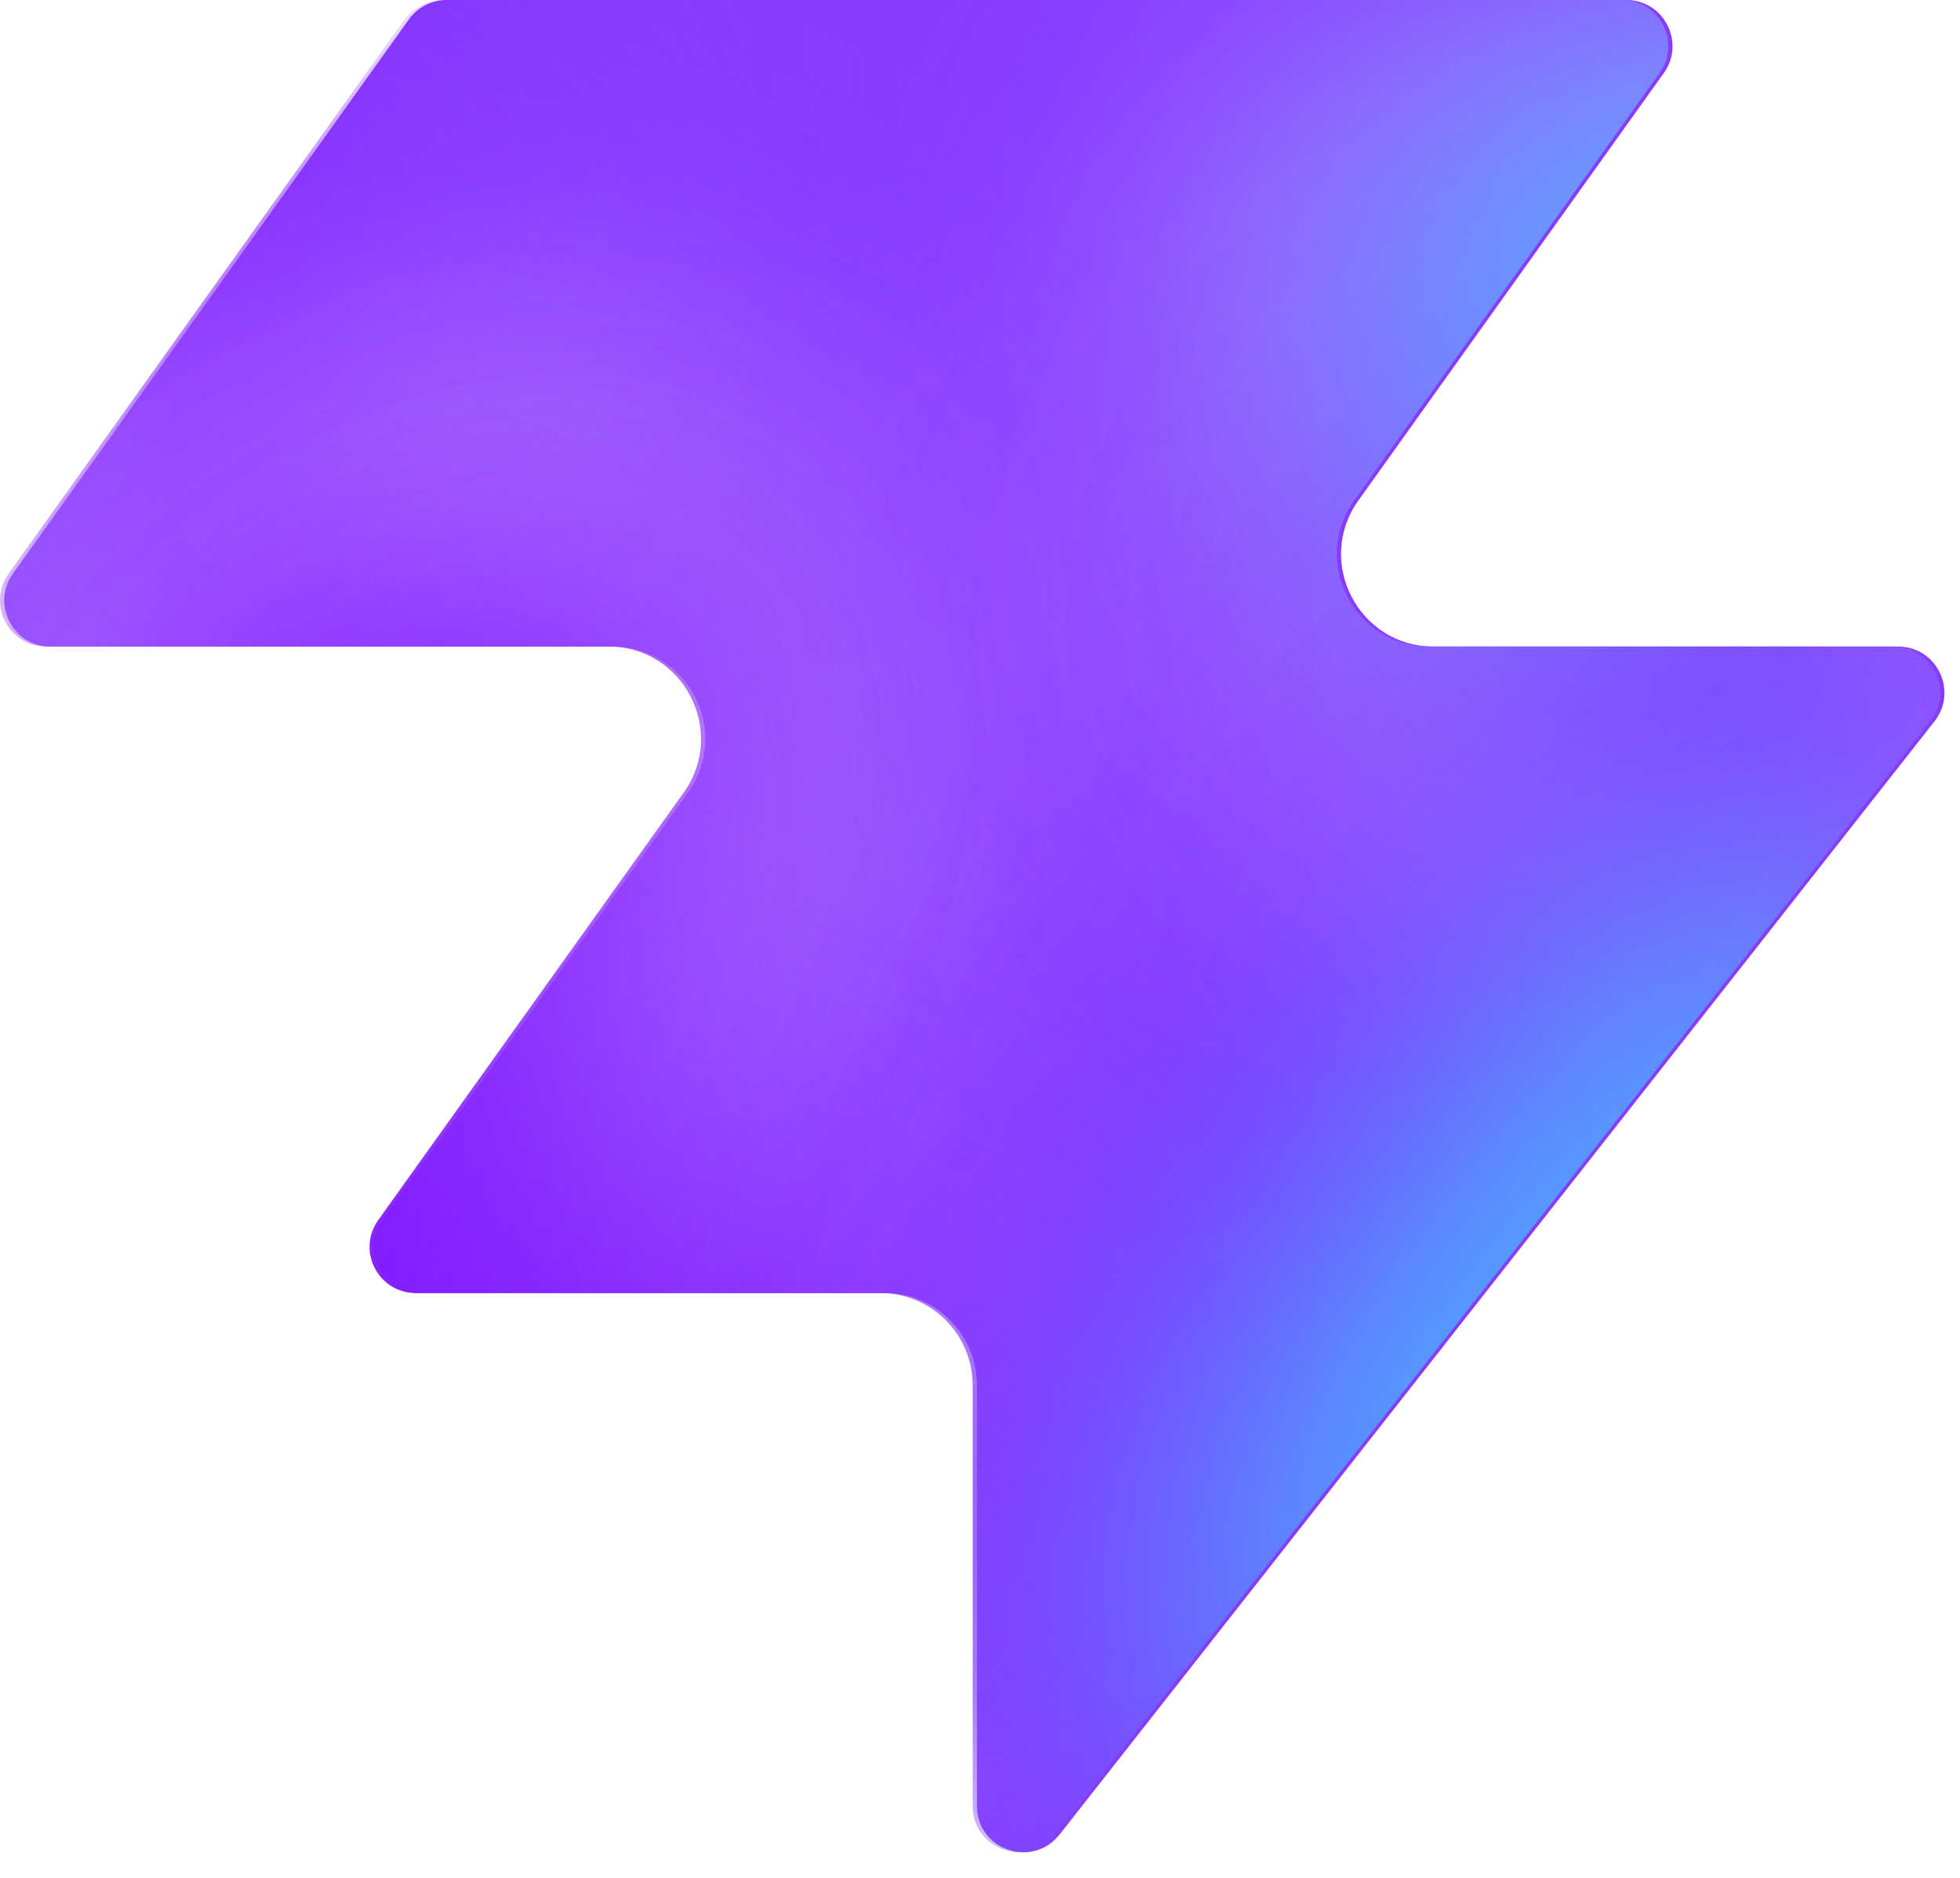
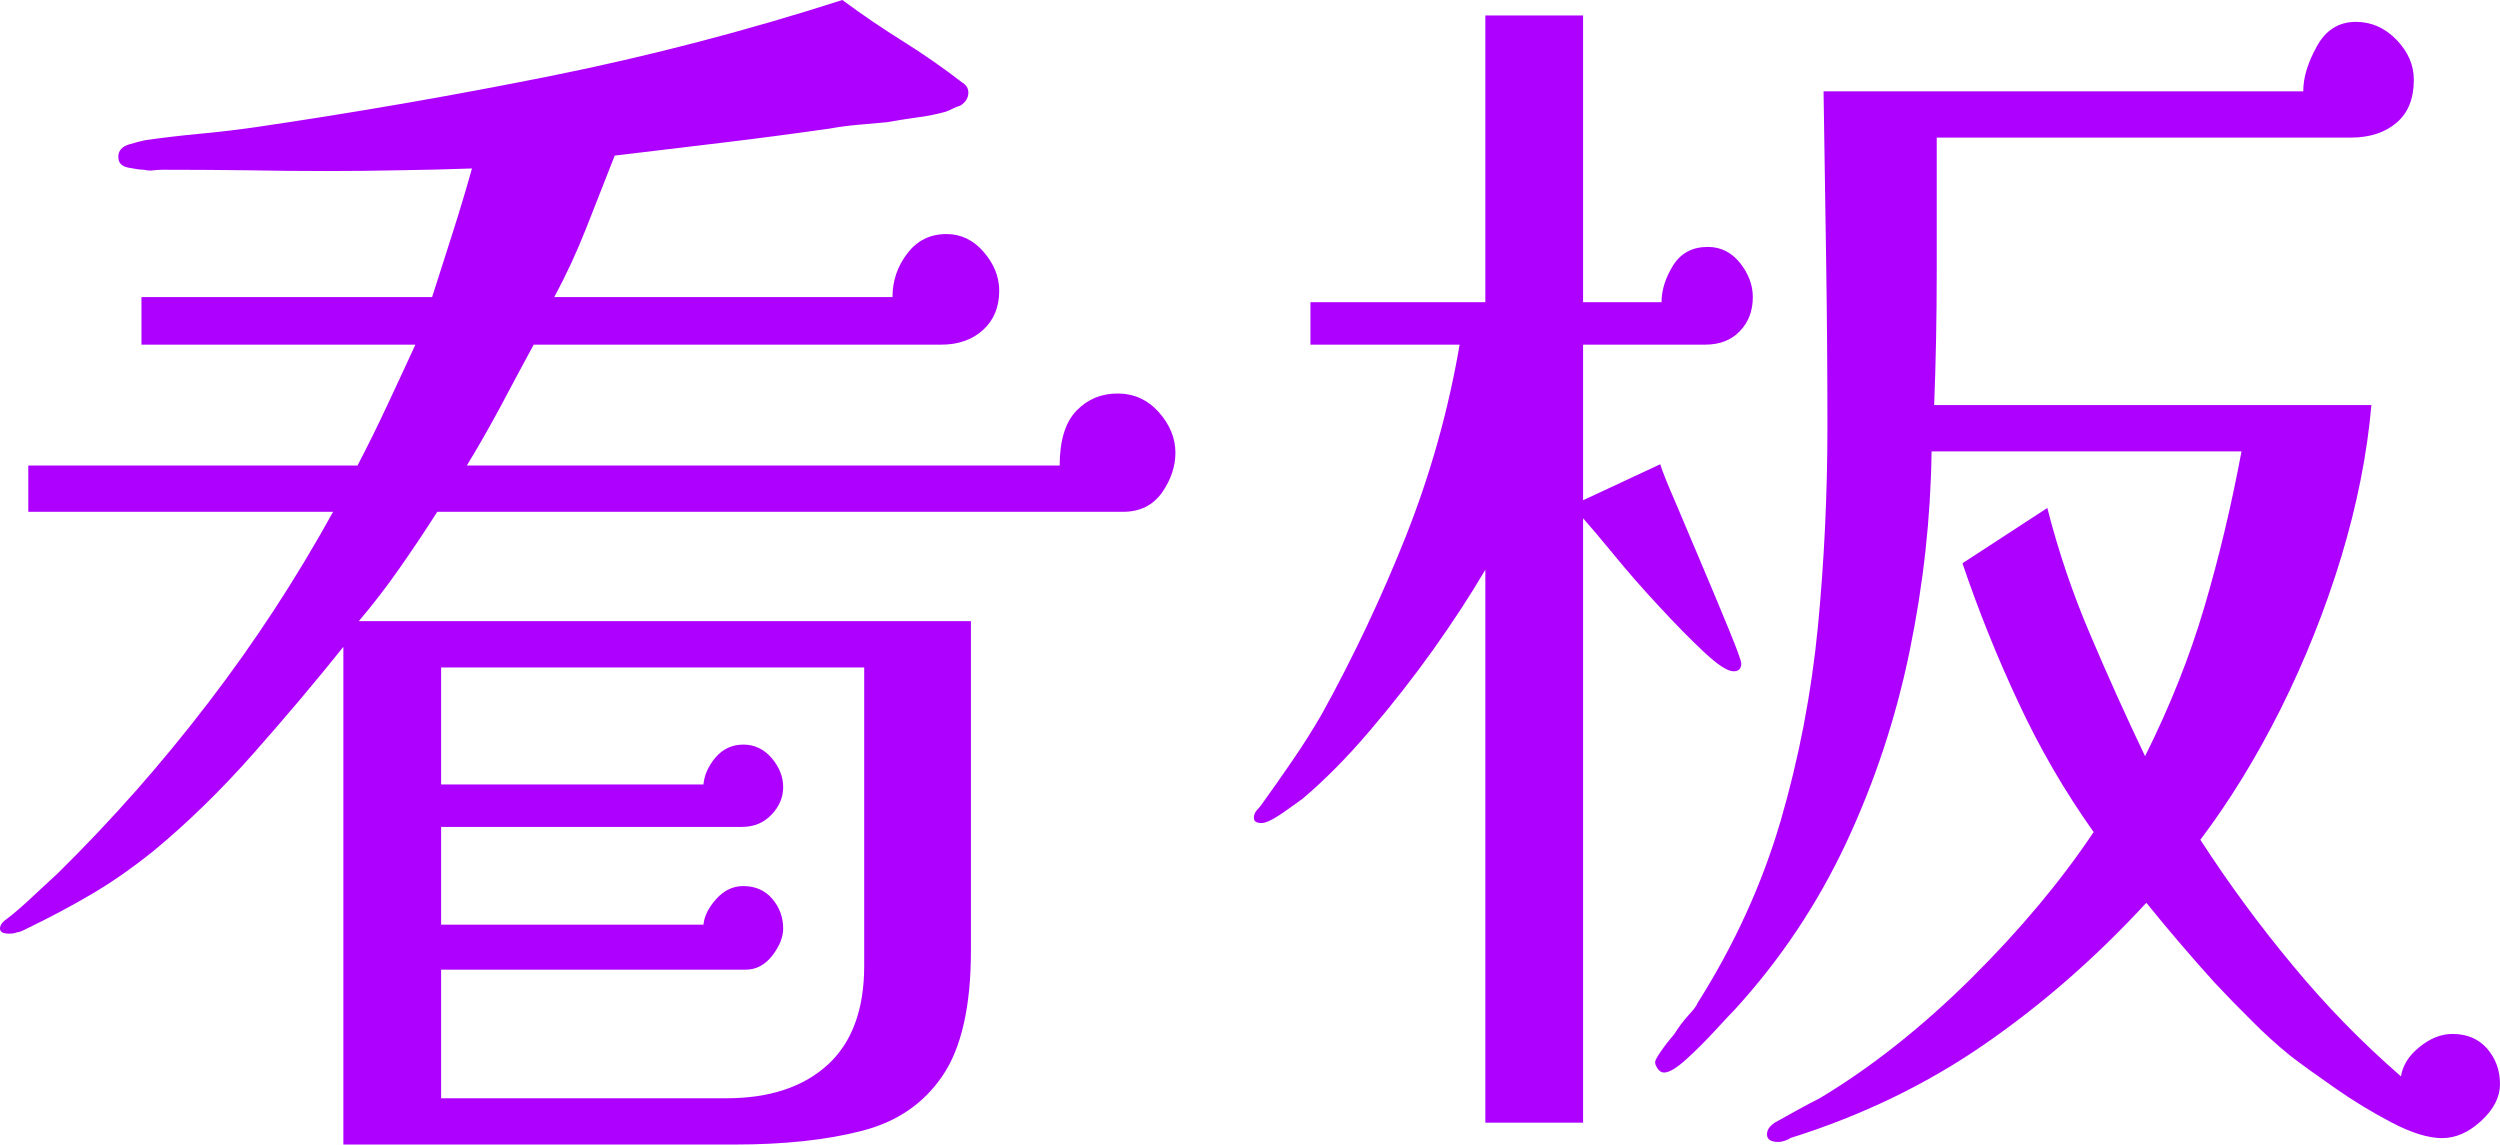
- <svg xmlns="http://www.w3.org/2000/svg" width="48" height="46" fill="none" viewBox="0 0 48 46">
-   <path fill="#863bff" d="M25.946 44.938c-.664.845-2.021.375-2.021-.698V33.937a2.26 2.26 0 0 0-2.262-2.262H10.287c-.92 0-1.456-1.04-.92-1.788l7.48-10.471c1.07-1.497 0-3.578-1.842-3.578H1.237c-.92 0-1.456-1.04-.92-1.788L10.013.474c.214-.297.556-.474.92-.474h28.894c.92 0 1.456 1.04.92 1.788l-7.48 10.471c-1.07 1.498 0 3.579 1.842 3.579h11.377c.943 0 1.473 1.088.89 1.83L25.947 44.94z" style="fill:#863bff;fill:color(display-p3 .525 .23 1);fill-opacity:1" />
-   <mask id="a" width="48" height="46" x="0" y="0" maskUnits="userSpaceOnUse" style="mask-type:alpha">
-     <path fill="#000" d="M25.842 44.938c-.664.844-2.021.375-2.021-.698V33.937a2.26 2.26 0 0 0-2.262-2.262H10.183c-.92 0-1.456-1.04-.92-1.788l7.48-10.471c1.07-1.498 0-3.579-1.842-3.579H1.133c-.92 0-1.456-1.04-.92-1.787L9.91.473c.214-.297.556-.474.92-.474h28.894c.92 0 1.456 1.04.92 1.788l-7.48 10.471c-1.07 1.498 0 3.578 1.842 3.578h11.377c.943 0 1.473 1.088.89 1.832L25.843 44.94z" style="fill:#000;fill-opacity:1" />
-   </mask>
-   <g mask="url(#a)">
-     <g filter="url(#b)">
-       <ellipse cx="5.508" cy="14.704" fill="#ede6ff" rx="5.508" ry="14.704" style="fill:#ede6ff;fill:color(display-p3 .927 .903 1);fill-opacity:1" transform="matrix(.00324 1 1 -.00324 -4.47 31.516)" />
-     </g>
-     <g filter="url(#c)">
-       <ellipse cx="10.399" cy="29.851" fill="#ede6ff" rx="10.399" ry="29.851" style="fill:#ede6ff;fill:color(display-p3 .927 .903 1);fill-opacity:1" transform="matrix(.00324 1 1 -.00324 -39.328 7.883)" />
-     </g>
-     <g filter="url(#d)">
-       <ellipse cx="5.508" cy="30.487" fill="#7e14ff" rx="5.508" ry="30.487" style="fill:#7e14ff;fill:color(display-p3 .492 .077 1);fill-opacity:1" transform="rotate(89.814 -25.913 -14.639)scale(1 -1)" />
-     </g>
-     <g filter="url(#e)">
-       <ellipse cx="5.508" cy="30.599" fill="#7e14ff" rx="5.508" ry="30.599" style="fill:#7e14ff;fill:color(display-p3 .492 .077 1);fill-opacity:1" transform="rotate(89.814 -32.644 -3.334)scale(1 -1)" />
-     </g>
-     <g filter="url(#f)">
-       <ellipse cx="5.508" cy="30.599" fill="#7e14ff" rx="5.508" ry="30.599" style="fill:#7e14ff;fill:color(display-p3 .492 .077 1);fill-opacity:1" transform="matrix(.00324 1 1 -.00324 -34.34 30.47)" />
-     </g>
-     <g filter="url(#g)">
-       <ellipse cx="14.072" cy="22.078" fill="#ede6ff" rx="14.072" ry="22.078" style="fill:#ede6ff;fill:color(display-p3 .927 .903 1);fill-opacity:1" transform="rotate(93.35 24.506 48.493)scale(-1 1)" />
-     </g>
-     <g filter="url(#h)">
-       <ellipse cx="3.47" cy="21.501" fill="#7e14ff" rx="3.47" ry="21.501" style="fill:#7e14ff;fill:color(display-p3 .492 .077 1);fill-opacity:1" transform="rotate(89.009 28.708 47.59)scale(-1 1)" />
-     </g>
-     <g filter="url(#i)">
-       <ellipse cx="3.47" cy="21.501" fill="#7e14ff" rx="3.47" ry="21.501" style="fill:#7e14ff;fill:color(display-p3 .492 .077 1);fill-opacity:1" transform="rotate(89.009 28.708 47.59)scale(-1 1)" />
-     </g>
-     <g filter="url(#j)">
-       <ellipse cx=".387" cy="8.972" fill="#7e14ff" rx="4.407" ry="29.108" style="fill:#7e14ff;fill:color(display-p3 .492 .077 1);fill-opacity:1" transform="rotate(39.51 .387 8.972)" />
-     </g>
-     <g filter="url(#k)">
-       <ellipse cx="47.523" cy="-6.092" fill="#7e14ff" rx="4.407" ry="29.108" style="fill:#7e14ff;fill:color(display-p3 .492 .077 1);fill-opacity:1" transform="rotate(37.892 47.523 -6.092)" />
-     </g>
-     <g filter="url(#l)">
-       <ellipse cx="41.412" cy="6.333" fill="#47bfff" rx="5.971" ry="9.665" style="fill:#47bfff;fill:color(display-p3 .28 .748 1);fill-opacity:1" transform="rotate(37.892 41.412 6.333)" />
-     </g>
-     <g filter="url(#m)">
-       <ellipse cx="-1.879" cy="38.332" fill="#7e14ff" rx="4.407" ry="29.108" style="fill:#7e14ff;fill:color(display-p3 .492 .077 1);fill-opacity:1" transform="rotate(37.892 -1.88 38.332)" />
-     </g>
-     <g filter="url(#n)">
-       <ellipse cx="-1.879" cy="38.332" fill="#7e14ff" rx="4.407" ry="29.108" style="fill:#7e14ff;fill:color(display-p3 .492 .077 1);fill-opacity:1" transform="rotate(37.892 -1.88 38.332)" />
-     </g>
-     <g filter="url(#o)">
-       <ellipse cx="35.651" cy="29.907" fill="#7e14ff" rx="4.407" ry="29.108" style="fill:#7e14ff;fill:color(display-p3 .492 .077 1);fill-opacity:1" transform="rotate(37.892 35.651 29.907)" />
-     </g>
-     <g filter="url(#p)">
-       <ellipse cx="38.418" cy="32.4" fill="#47bfff" rx="5.971" ry="15.297" style="fill:#47bfff;fill:color(display-p3 .28 .748 1);fill-opacity:1" transform="rotate(37.892 38.418 32.4)" />
+ <svg xmlns="http://www.w3.org/2000/svg" viewBox="0 16.95 97.2 44.5" data-asc="1.16" width="97.2" height="44.5">
+   <defs />
+   <g fill="#ae00ff">
+     <g transform="translate(0, 0)">
+       <path d="M33.60 42.90L17.15 42.90L17.15 47.45L27.35 47.45Q27.40 46.90 27.82 46.40Q28.25 45.90 28.90 45.90Q29.55 45.90 30.00 46.42Q30.45 46.95 30.45 47.55Q30.45 48.15 30.00 48.62Q29.55 49.10 28.85 49.10L17.15 49.10L17.15 52.90L27.35 52.90Q27.40 52.40 27.85 51.90Q28.30 51.40 28.90 51.40Q29.60 51.40 30.03 51.90Q30.45 52.40 30.45 53.05Q30.45 53.55 30.03 54.10Q29.60 54.65 29 54.65L17.15 54.65L17.15 59.65L28.25 59.65Q30.75 59.65 32.18 58.35Q33.60 57.05 33.60 54.50L33.60 42.90M45.70 34.55Q45.70 35.35 45.18 36.10Q44.65 36.85 43.65 36.85L17 36.85Q16.30 37.95 15.55 39.02Q14.80 40.10 13.95 41.10L37.75 41.10L37.75 53.90Q37.75 57.15 36.65 58.77Q35.55 60.40 33.50 60.92Q31.45 61.45 28.55 61.45L13.35 61.45L13.35 42.10Q11.75 44.10 9.85 46.25Q7.95 48.40 5.95 50.05Q4.70 51.05 3.55 51.72Q2.40 52.40 0.95 53.10Q0.75 53.20 0.65 53.20Q0.55 53.25 0.35 53.25Q0 53.25 0 53.05Q0 52.85 0.30 52.65Q0.70 52.35 1.42 51.67Q2.15 51.00 2.25 50.90Q5.40 47.80 8.10 44.27Q10.80 40.75 12.95 36.85L1.10 36.85L1.10 35.05L13.90 35.05Q14.50 33.90 15.05 32.72Q15.60 31.55 16.15 30.35L5.50 30.35L5.50 28.50L16.80 28.50Q17.20 27.25 17.60 26.00Q18 24.75 18.35 23.50Q16.95 23.55 15.55 23.57Q14.15 23.60 12.70 23.60Q11.15 23.60 9.55 23.57Q7.95 23.55 6.35 23.55Q6.15 23.55 5.97 23.57Q5.80 23.60 5.60 23.55Q5.40 23.55 5 23.47Q4.60 23.40 4.60 23.05Q4.60 22.70 5 22.57Q5.40 22.45 5.65 22.40Q6.70 22.25 7.78 22.15Q8.85 22.05 9.90 21.90Q15.70 21.05 21.43 19.90Q27.15 18.75 32.75 16.95Q33.90 17.80 35.10 18.55Q36.30 19.30 37.40 20.15Q37.65 20.30 37.65 20.55Q37.65 20.85 37.35 21.05Q37.20 21.10 37.05 21.17Q36.90 21.25 36.75 21.30Q36.20 21.45 35.63 21.52Q35.05 21.60 34.50 21.70Q33.95 21.75 33.38 21.80Q32.80 21.85 32.25 21.95Q30.15 22.25 28.07 22.50Q26 22.75 23.90 23.00Q23.35 24.40 22.80 25.80Q22.25 27.20 21.55 28.50L34.70 28.50Q34.70 27.55 35.28 26.80Q35.85 26.05 36.80 26.05Q37.65 26.05 38.25 26.75Q38.85 27.45 38.85 28.25Q38.85 29.20 38.23 29.77Q37.60 30.35 36.60 30.35L20.75 30.35Q20.10 31.55 19.48 32.72Q18.85 33.90 18.15 35.05L41.20 35.05Q41.20 33.60 41.85 32.92Q42.50 32.25 43.45 32.25Q44.40 32.25 45.05 32.97Q45.70 33.70 45.70 34.55ZM68.15 28.50Q68.15 29.30 67.65 29.82Q67.15 30.35 66.30 30.35L61.55 30.35L61.55 36.40L64.55 35.00Q64.65 35.35 65.18 36.57Q65.70 37.80 66.25 39.10Q66.80 40.40 67.25 41.50Q67.70 42.60 67.70 42.75Q67.70 43.05 67.40 43.05Q67.05 43.05 66.25 42.30Q65.45 41.55 64.50 40.52Q63.55 39.50 62.75 38.52Q61.95 37.55 61.55 37.10L61.55 60.60L57.75 60.60L57.75 39.10Q56.90 40.55 55.73 42.20Q54.55 43.85 53.25 45.37Q51.95 46.90 50.65 48.00Q50.45 48.15 49.88 48.55Q49.30 48.95 49.05 48.95Q48.75 48.95 48.75 48.75Q48.75 48.60 48.85 48.47Q48.95 48.35 49 48.30Q49.65 47.40 50.25 46.52Q50.85 45.65 51.40 44.70Q53.25 41.35 54.68 37.75Q56.10 34.15 56.75 30.35L50.95 30.35L50.95 28.70L57.75 28.70L57.75 17.55L61.55 17.55L61.55 28.70L64.60 28.70Q64.60 28.00 65.05 27.27Q65.50 26.55 66.40 26.55Q67.15 26.55 67.65 27.17Q68.15 27.80 68.15 28.50M97.20 59.10Q97.20 59.85 96.48 60.52Q95.75 61.20 94.95 61.20Q94.15 61.20 93 60.60Q91.85 60.00 90.78 59.25Q89.70 58.50 89.05 58.00Q88.25 57.35 87.53 56.62Q86.80 55.90 86.10 55.15Q84.70 53.60 83.45 52.05Q80.50 55.25 77.13 57.57Q73.75 59.90 69.60 61.20Q69.55 61.25 69.40 61.30Q69.25 61.35 69.15 61.35Q68.70 61.35 68.70 61.05Q68.70 60.80 69 60.60Q69.45 60.35 69.90 60.10Q70.35 59.85 70.75 59.65Q73.75 57.85 76.63 55.00Q79.50 52.15 81.40 49.30Q79.70 46.90 78.48 44.27Q77.25 41.65 76.30 38.85L79.60 36.70Q80.25 39.25 81.28 41.65Q82.30 44.05 83.40 46.35Q84.85 43.45 85.70 40.57Q86.55 37.70 87.15 34.50L75.10 34.50Q75.05 38.35 74.25 42.25Q73.45 46.15 71.78 49.72Q70.10 53.30 67.45 56.20Q67.25 56.40 66.70 57.00Q66.15 57.60 65.58 58.12Q65 58.65 64.70 58.65Q64.55 58.65 64.45 58.50Q64.35 58.35 64.35 58.25Q64.35 58.15 64.58 57.82Q64.80 57.50 65.10 57.15Q65.35 56.75 65.65 56.42Q65.95 56.10 66 55.95Q68.15 52.55 69.23 48.87Q70.30 45.20 70.68 41.32Q71.05 37.45 71.05 33.55Q71.05 30.30 71 27.05Q70.95 23.80 70.90 20.50L89.55 20.50Q89.55 19.70 90.08 18.75Q90.60 17.80 91.60 17.80Q92.50 17.80 93.18 18.50Q93.85 19.20 93.85 20.05Q93.85 21.15 93.18 21.72Q92.50 22.30 91.40 22.30L75.30 22.30Q75.30 24.90 75.30 27.52Q75.30 30.15 75.20 32.70L92.20 32.70Q91.95 35.55 91.03 38.60Q90.10 41.65 88.68 44.50Q87.25 47.35 85.55 49.60Q87.20 52.15 89.13 54.47Q91.05 56.80 93.35 58.80Q93.45 58.15 94.08 57.65Q94.70 57.15 95.35 57.15Q96.20 57.15 96.70 57.72Q97.20 58.30 97.20 59.10Z" />
    </g>
  </g>
-   <defs>
-     <filter id="b" width="60.045" height="41.654" x="-19.77" y="16.149" color-interpolation-filters="sRGB" filterUnits="userSpaceOnUse">
-       <feFlood flood-opacity="0" result="BackgroundImageFix" />
-       <feBlend in="SourceGraphic" in2="BackgroundImageFix" result="shape" />
-       <feGaussianBlur result="effect1_foregroundBlur_2002_17158" stdDeviation="7.659" />
-     </filter>
-     <filter id="c" width="90.34" height="51.437" x="-54.613" y="-7.533" color-interpolation-filters="sRGB" filterUnits="userSpaceOnUse">
-       <feFlood flood-opacity="0" result="BackgroundImageFix" />
-       <feBlend in="SourceGraphic" in2="BackgroundImageFix" result="shape" />
-       <feGaussianBlur result="effect1_foregroundBlur_2002_17158" stdDeviation="7.659" />
-     </filter>
-     <filter id="d" width="79.355" height="29.4" x="-49.64" y="2.03" color-interpolation-filters="sRGB" filterUnits="userSpaceOnUse">
-       <feFlood flood-opacity="0" result="BackgroundImageFix" />
-       <feBlend in="SourceGraphic" in2="BackgroundImageFix" result="shape" />
-       <feGaussianBlur result="effect1_foregroundBlur_2002_17158" stdDeviation="4.596" />
-     </filter>
-     <filter id="e" width="79.579" height="29.4" x="-45.045" y="20.029" color-interpolation-filters="sRGB" filterUnits="userSpaceOnUse">
-       <feFlood flood-opacity="0" result="BackgroundImageFix" />
-       <feBlend in="SourceGraphic" in2="BackgroundImageFix" result="shape" />
-       <feGaussianBlur result="effect1_foregroundBlur_2002_17158" stdDeviation="4.596" />
-     </filter>
-     <filter id="f" width="79.579" height="29.4" x="-43.513" y="21.178" color-interpolation-filters="sRGB" filterUnits="userSpaceOnUse">
-       <feFlood flood-opacity="0" result="BackgroundImageFix" />
-       <feBlend in="SourceGraphic" in2="BackgroundImageFix" result="shape" />
-       <feGaussianBlur result="effect1_foregroundBlur_2002_17158" stdDeviation="4.596" />
-     </filter>
-     <filter id="g" width="74.749" height="58.852" x="15.756" y="-17.901" color-interpolation-filters="sRGB" filterUnits="userSpaceOnUse">
-       <feFlood flood-opacity="0" result="BackgroundImageFix" />
-       <feBlend in="SourceGraphic" in2="BackgroundImageFix" result="shape" />
-       <feGaussianBlur result="effect1_foregroundBlur_2002_17158" stdDeviation="7.659" />
-     </filter>
-     <filter id="h" width="61.377" height="25.362" x="23.548" y="2.284" color-interpolation-filters="sRGB" filterUnits="userSpaceOnUse">
-       <feFlood flood-opacity="0" result="BackgroundImageFix" />
-       <feBlend in="SourceGraphic" in2="BackgroundImageFix" result="shape" />
-       <feGaussianBlur result="effect1_foregroundBlur_2002_17158" stdDeviation="4.596" />
-     </filter>
-     <filter id="i" width="61.377" height="25.362" x="23.548" y="2.284" color-interpolation-filters="sRGB" filterUnits="userSpaceOnUse">
-       <feFlood flood-opacity="0" result="BackgroundImageFix" />
-       <feBlend in="SourceGraphic" in2="BackgroundImageFix" result="shape" />
-       <feGaussianBlur result="effect1_foregroundBlur_2002_17158" stdDeviation="4.596" />
-     </filter>
-     <filter id="j" width="56.045" height="63.649" x="-27.636" y="-22.853" color-interpolation-filters="sRGB" filterUnits="userSpaceOnUse">
-       <feFlood flood-opacity="0" result="BackgroundImageFix" />
-       <feBlend in="SourceGraphic" in2="BackgroundImageFix" result="shape" />
-       <feGaussianBlur result="effect1_foregroundBlur_2002_17158" stdDeviation="4.596" />
-     </filter>
-     <filter id="k" width="54.814" height="64.646" x="20.116" y="-38.415" color-interpolation-filters="sRGB" filterUnits="userSpaceOnUse">
-       <feFlood flood-opacity="0" result="BackgroundImageFix" />
-       <feBlend in="SourceGraphic" in2="BackgroundImageFix" result="shape" />
-       <feGaussianBlur result="effect1_foregroundBlur_2002_17158" stdDeviation="4.596" />
-     </filter>
-     <filter id="l" width="33.541" height="35.313" x="24.641" y="-11.323" color-interpolation-filters="sRGB" filterUnits="userSpaceOnUse">
-       <feFlood flood-opacity="0" result="BackgroundImageFix" />
-       <feBlend in="SourceGraphic" in2="BackgroundImageFix" result="shape" />
-       <feGaussianBlur result="effect1_foregroundBlur_2002_17158" stdDeviation="4.596" />
-     </filter>
-     <filter id="m" width="54.814" height="64.646" x="-29.286" y="6.009" color-interpolation-filters="sRGB" filterUnits="userSpaceOnUse">
-       <feFlood flood-opacity="0" result="BackgroundImageFix" />
-       <feBlend in="SourceGraphic" in2="BackgroundImageFix" result="shape" />
-       <feGaussianBlur result="effect1_foregroundBlur_2002_17158" stdDeviation="4.596" />
-     </filter>
-     <filter id="n" width="54.814" height="64.646" x="-29.286" y="6.009" color-interpolation-filters="sRGB" filterUnits="userSpaceOnUse">
-       <feFlood flood-opacity="0" result="BackgroundImageFix" />
-       <feBlend in="SourceGraphic" in2="BackgroundImageFix" result="shape" />
-       <feGaussianBlur result="effect1_foregroundBlur_2002_17158" stdDeviation="4.596" />
-     </filter>
-     <filter id="o" width="54.814" height="64.646" x="8.244" y="-2.416" color-interpolation-filters="sRGB" filterUnits="userSpaceOnUse">
-       <feFlood flood-opacity="0" result="BackgroundImageFix" />
-       <feBlend in="SourceGraphic" in2="BackgroundImageFix" result="shape" />
-       <feGaussianBlur result="effect1_foregroundBlur_2002_17158" stdDeviation="4.596" />
-     </filter>
-     <filter id="p" width="39.409" height="43.623" x="18.713" y="10.588" color-interpolation-filters="sRGB" filterUnits="userSpaceOnUse">
-       <feFlood flood-opacity="0" result="BackgroundImageFix" />
-       <feBlend in="SourceGraphic" in2="BackgroundImageFix" result="shape" />
-       <feGaussianBlur result="effect1_foregroundBlur_2002_17158" stdDeviation="4.596" />
-     </filter>
-   </defs>
</svg>
